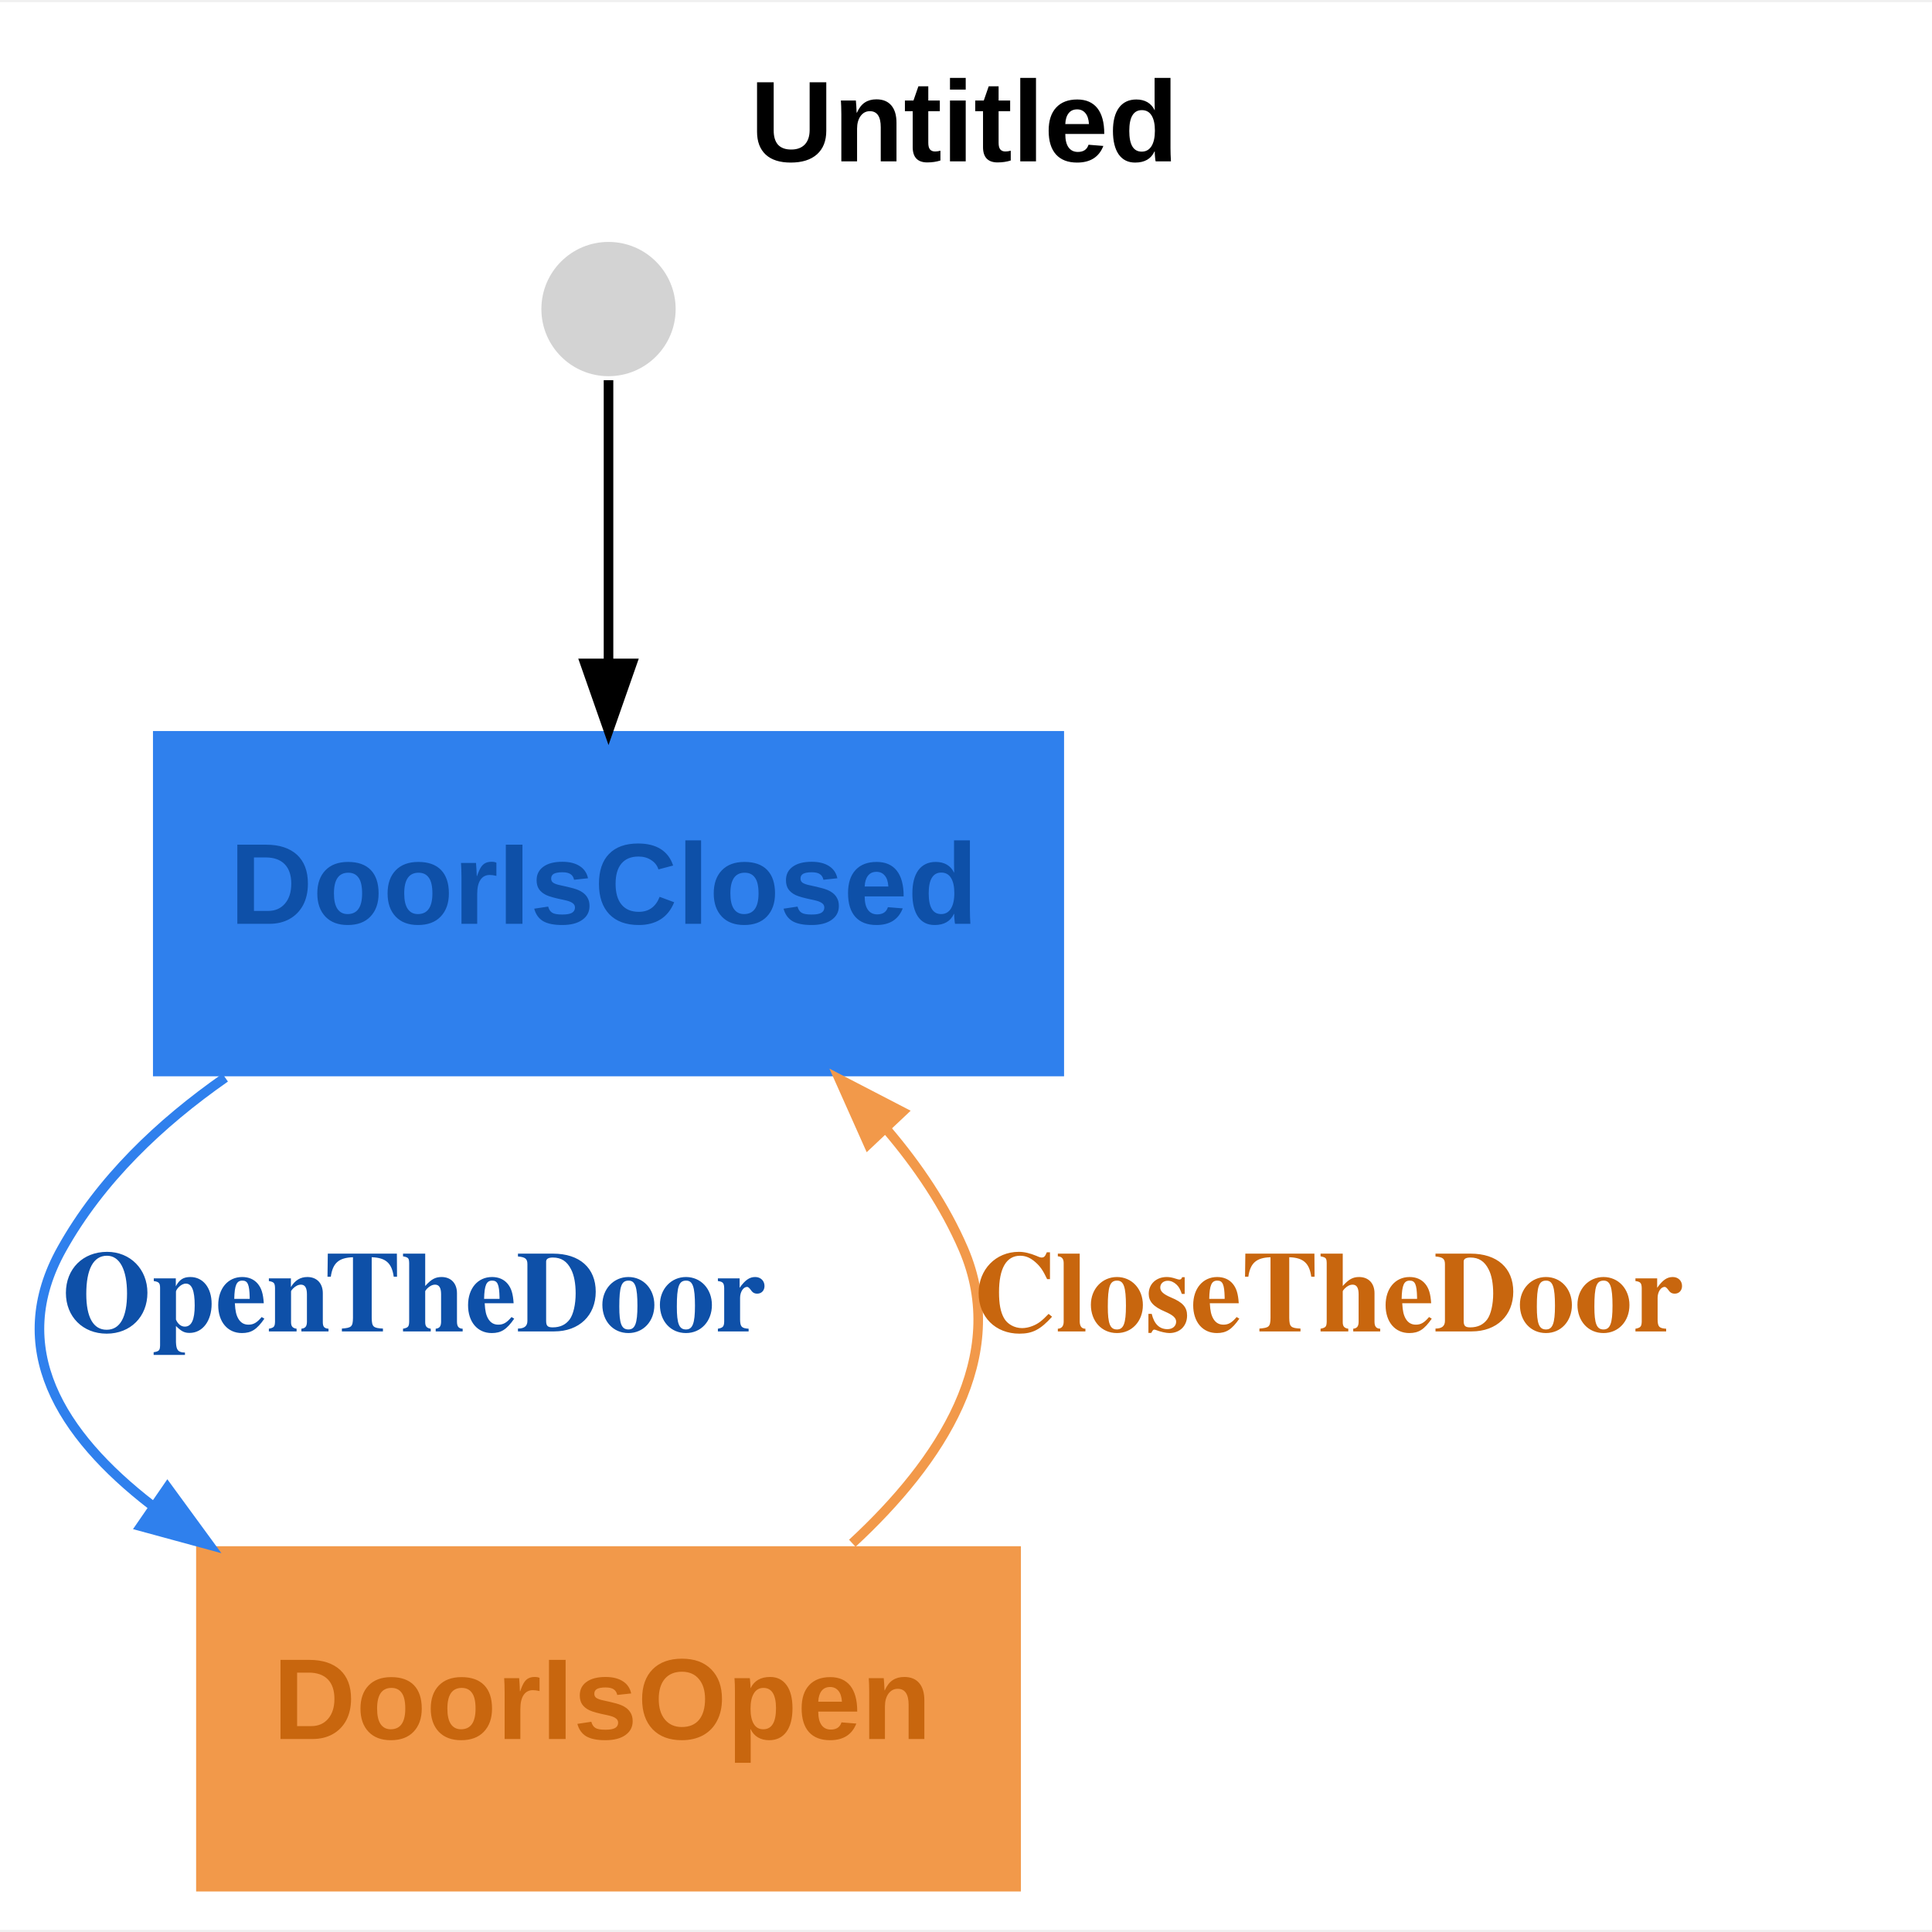
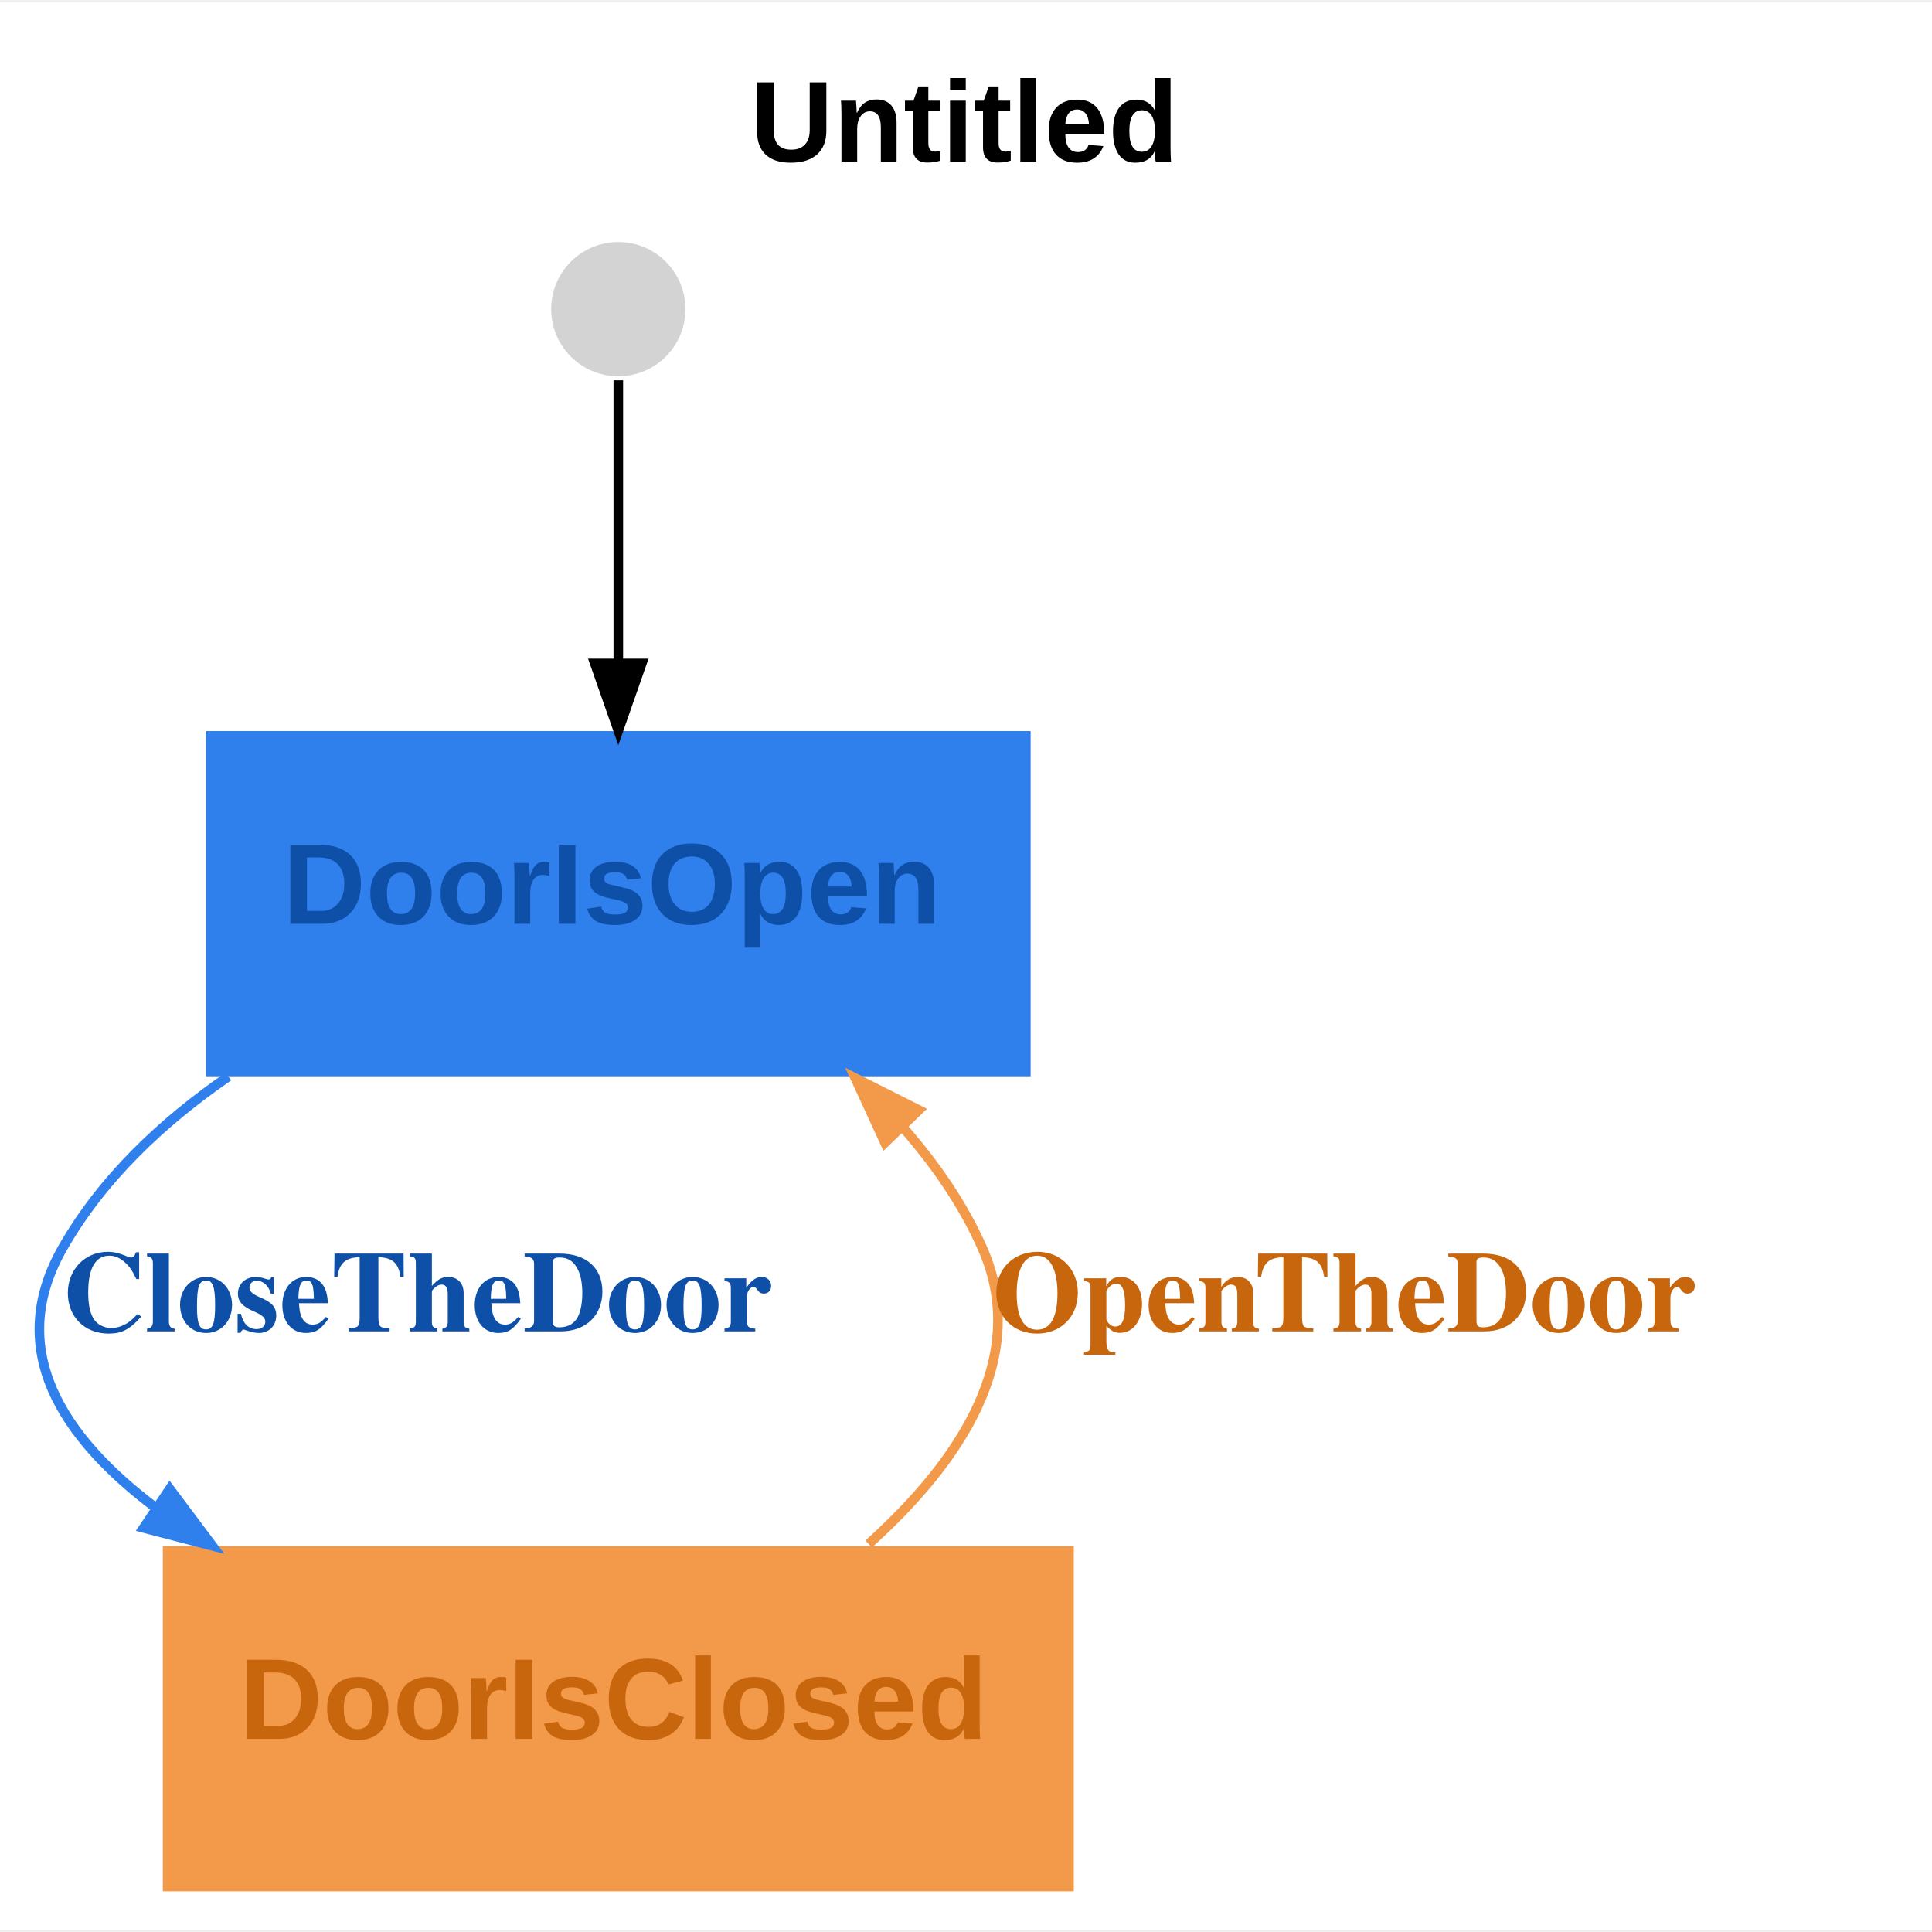
- <svg xmlns="http://www.w3.org/2000/svg" width="201pt" height="201pt" viewBox="0.00 0.00 201.45 201.00">
+ <svg xmlns="http://www.w3.org/2000/svg" width="201pt" height="201pt" viewBox="0.00 0.00 201.48 201.00">
  <g id="graph0" class="graph" transform="scale(1 1) rotate(0) translate(4 197)">
-     <polygon fill="white" stroke="transparent" points="-4,4 -4,-197 197.45,-197 197.45,4 -4,4" />
-     <text text-anchor="start" x="74.22" y="-180.4" font-family="Arial" font-weight="bold" font-size="12.00">Untitled</text>
+     <polygon fill="white" stroke="transparent" points="-4,4 -4,-197 197.48,-197 197.48,4 -4,4" />
+     <text text-anchor="start" x="74.24" y="-180.4" font-family="Arial" font-weight="bold" font-size="12.00">Untitled</text>
    <g id="node1" class="node">
-       <polygon fill="#2f80ed" stroke="black" stroke-width="0" points="106.95,-121 11.95,-121 11.95,-85 106.95,-85 106.95,-121" />
-       <text text-anchor="start" x="19.95" y="-100.9" font-family="Arial" font-weight="bold" font-size="12.00" fill="#0e50a8">DoorIsClosed</text>
+       <polygon fill="#2f80ed" stroke="black" stroke-width="0" points="103.48,-121 17.48,-121 17.48,-85 103.48,-85 103.48,-121" />
+       <text text-anchor="start" x="25.48" y="-100.9" font-family="Arial" font-weight="bold" font-size="12.00" fill="#0e50a8">DoorIsOpen</text>
    </g>
    <g id="node3" class="node">
-       <polygon fill="#f2994a" stroke="black" stroke-width="0" points="102.45,-36 16.45,-36 16.45,0 102.45,0 102.45,-36" />
-       <text text-anchor="start" x="24.45" y="-15.9" font-family="Arial" font-weight="bold" font-size="12.00" fill="#c8660e">DoorIsOpen</text>
+       <polygon fill="#f2994a" stroke="black" stroke-width="0" points="107.98,-36 12.98,-36 12.98,0 107.98,0 107.98,-36" />
+       <text text-anchor="start" x="20.98" y="-15.9" font-family="Arial" font-weight="bold" font-size="12.00" fill="#c8660e">DoorIsClosed</text>
    </g>
    <g id="edge2" class="edge">
-       <path fill="none" stroke="#2f80ed" d="M19.48,-84.86C12.65,-80.09 6.47,-74.2 2.45,-67 -3.31,-56.71 2.25,-47.67 11.81,-40.28" />
-       <polygon fill="#2f80ed" stroke="#2f80ed" points="13.46,-42.12 17.84,-36.13 10.68,-38.08 13.46,-42.12" />
-       <text text-anchor="start" x="2.45" y="-58.4" font-family="Times,serif" font-weight="bold" font-size="12.00" fill="#0e50a8">OpenTheDoor</text>
+       <path fill="none" stroke="#2f80ed" d="M19.82,-84.98C12.88,-80.2 6.59,-74.27 2.48,-67 -3.43,-56.53 2.4,-47.39 12.28,-39.97" />
+       <polygon fill="#2f80ed" stroke="#2f80ed" points="13.7,-41.97 18.15,-36.03 10.97,-37.9 13.7,-41.97" />
+       <text text-anchor="start" x="2.48" y="-58.4" font-family="Times,serif" font-weight="bold" font-size="12.00" fill="#0e50a8">CloseTheDoor</text>
    </g>
    <g id="node2" class="node">
-       <ellipse fill="lightgrey" stroke="black" stroke-width="0" cx="59.45" cy="-165" rx="7" ry="7" />
+       <ellipse fill="lightgrey" stroke="black" stroke-width="0" cx="60.48" cy="-165" rx="7" ry="7" />
    </g>
    <g id="edge1" class="edge">
-       <path fill="none" stroke="black" d="M59.45,-157.58C59.45,-150.55 59.45,-138.87 59.45,-128.2" />
-       <polygon fill="black" stroke="black" points="61.9,-128.05 59.45,-121.05 57,-128.05 61.9,-128.05" />
+       <path fill="none" stroke="black" d="M60.48,-157.58C60.48,-150.55 60.48,-138.87 60.48,-128.2" />
+       <polygon fill="black" stroke="black" points="62.93,-128.05 60.48,-121.05 58.03,-128.05 62.93,-128.05" />
    </g>
    <g id="edge3" class="edge">
-       <path fill="none" stroke="#f2994a" d="M84.87,-36.31C94.13,-44.88 101.27,-55.79 96.45,-67 94.52,-71.47 91.71,-75.64 88.48,-79.43" />
-       <polygon fill="#f2994a" stroke="#f2994a" points="86.54,-77.93 83.52,-84.7 90.1,-81.29 86.54,-77.93" />
-       <text text-anchor="start" x="97.45" y="-58.4" font-family="Times,serif" font-weight="bold" font-size="12.00" fill="#c8660e">CloseTheDoor</text>
+       <path fill="none" stroke="#f2994a" d="M86.59,-36.23C96.1,-44.79 103.43,-55.71 98.48,-67 96.5,-71.53 93.61,-75.72 90.29,-79.53" />
+       <polygon fill="#f2994a" stroke="#f2994a" points="88.29,-78.07 85.19,-84.81 91.82,-81.48 88.29,-78.07" />
+       <text text-anchor="start" x="99.48" y="-58.4" font-family="Times,serif" font-weight="bold" font-size="12.00" fill="#c8660e">OpenTheDoor</text>
    </g>
  </g>
</svg>
